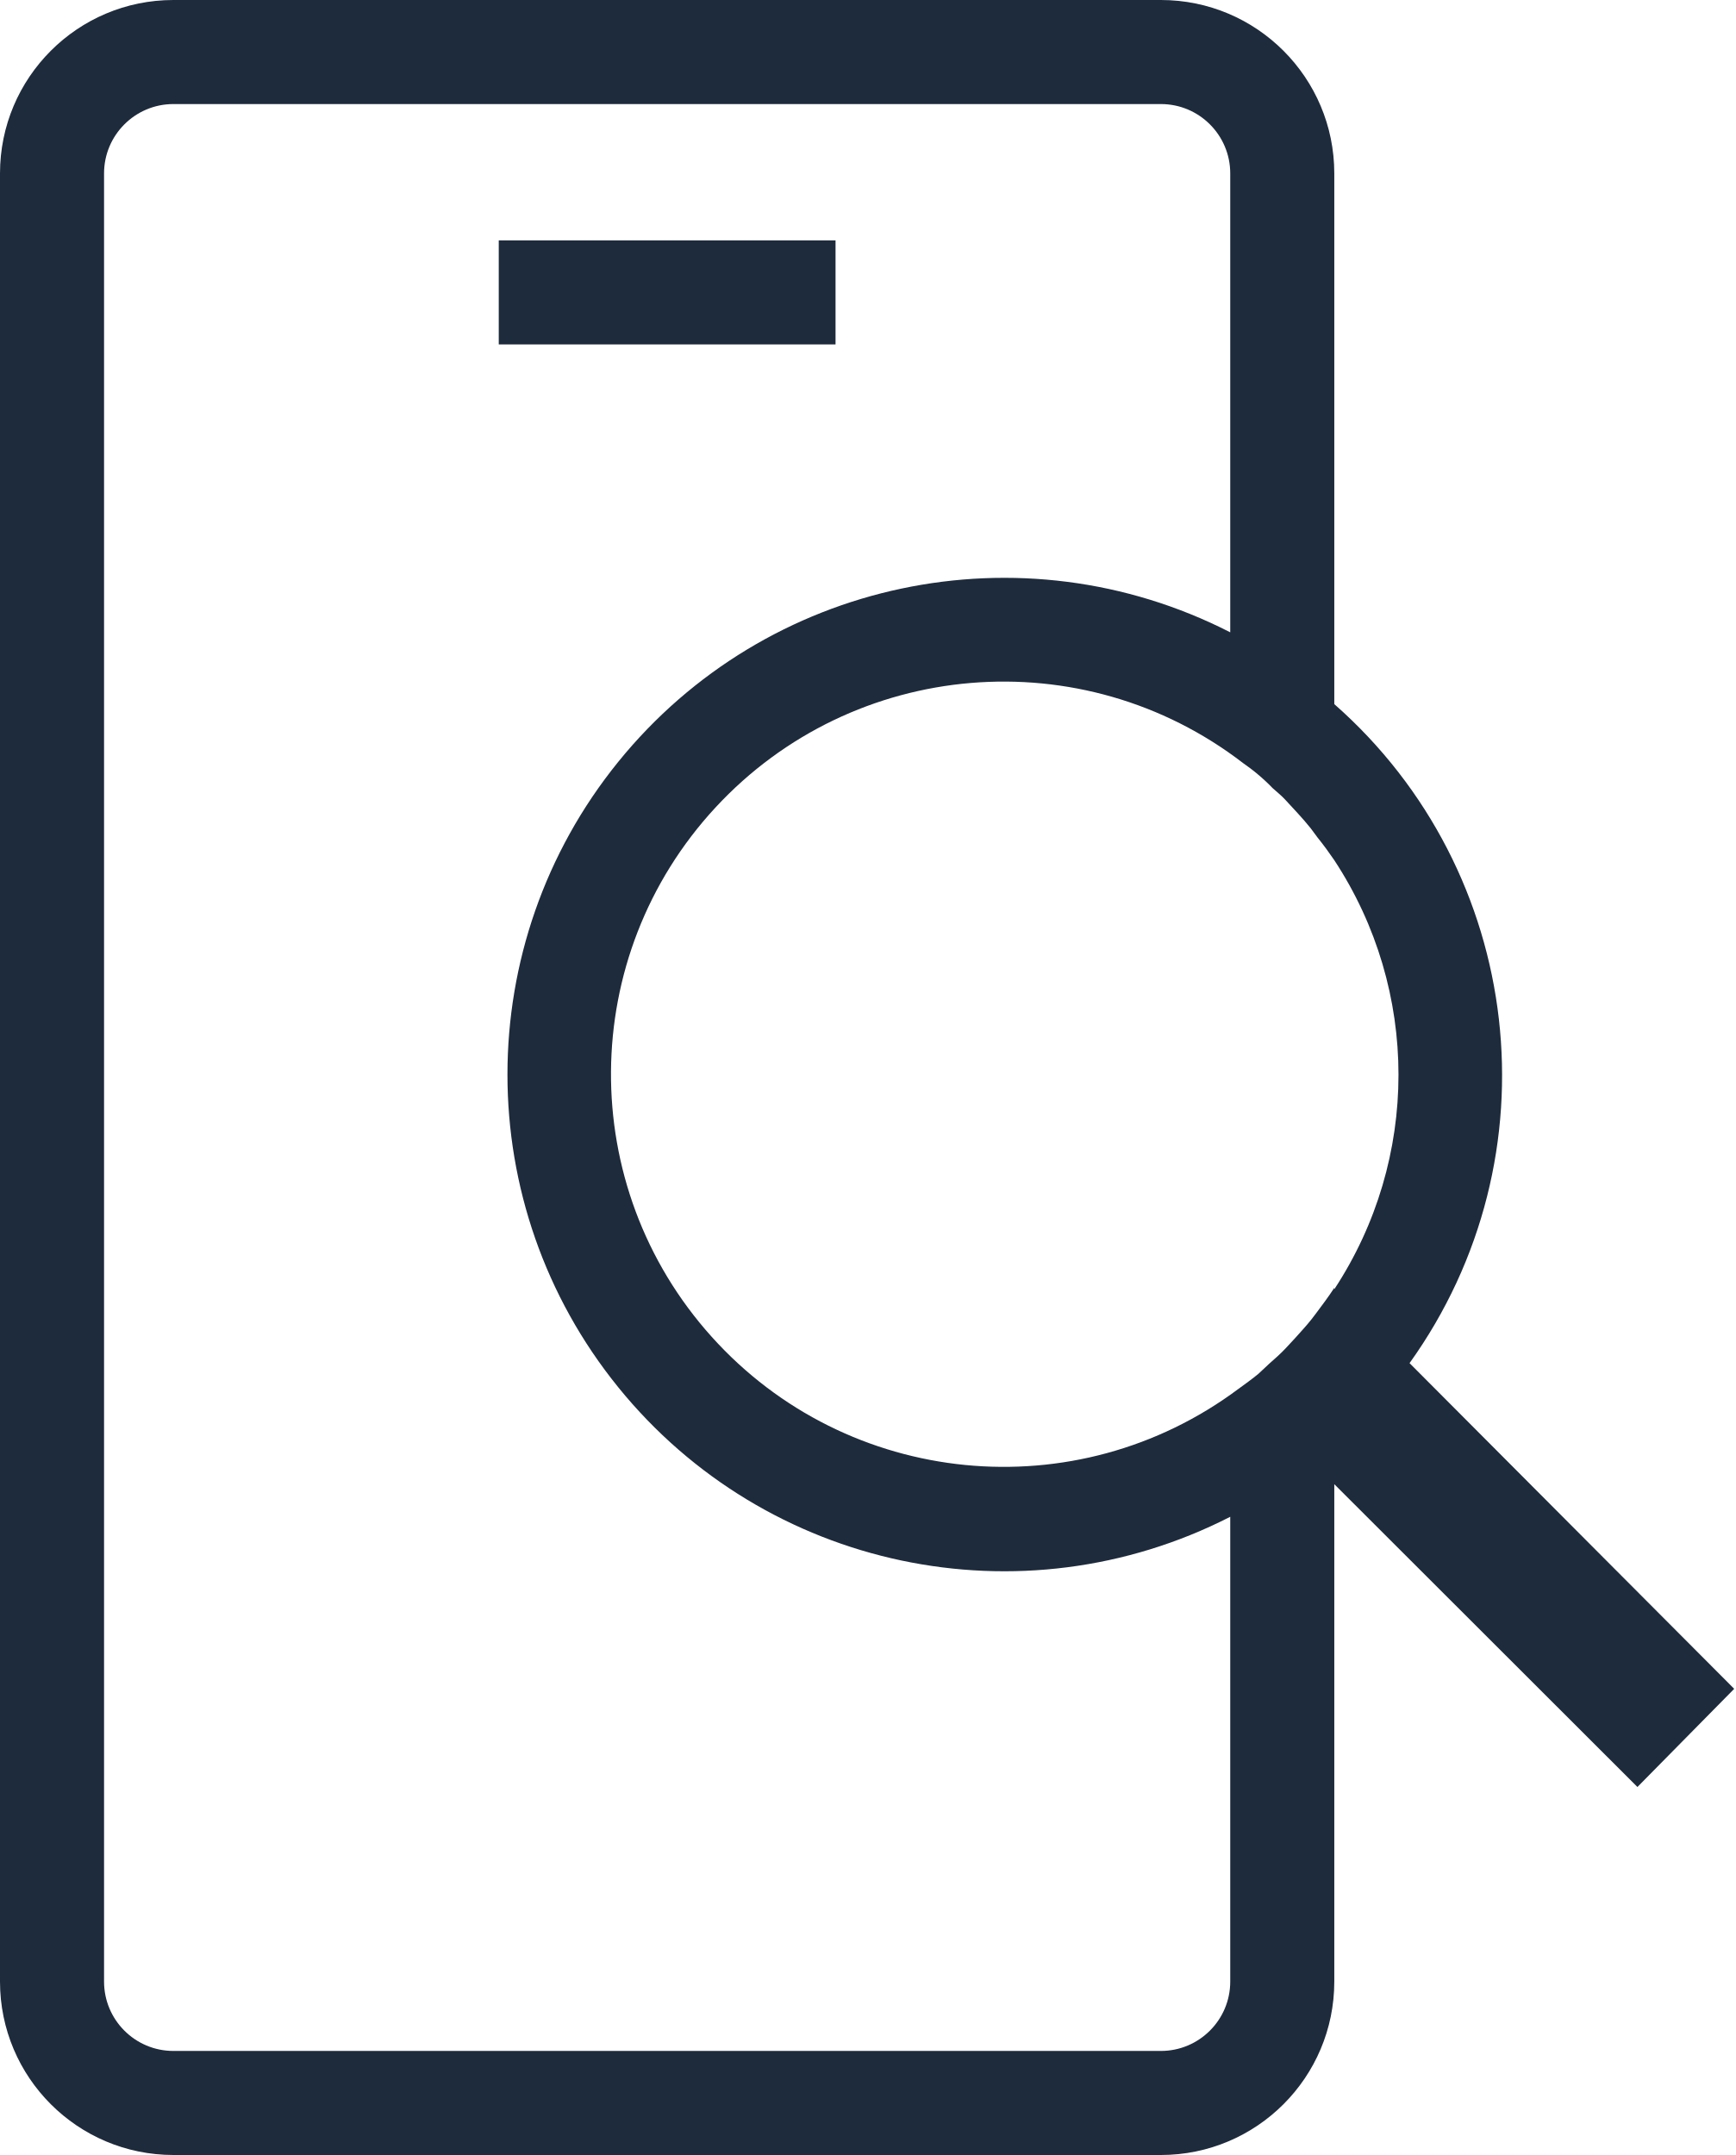
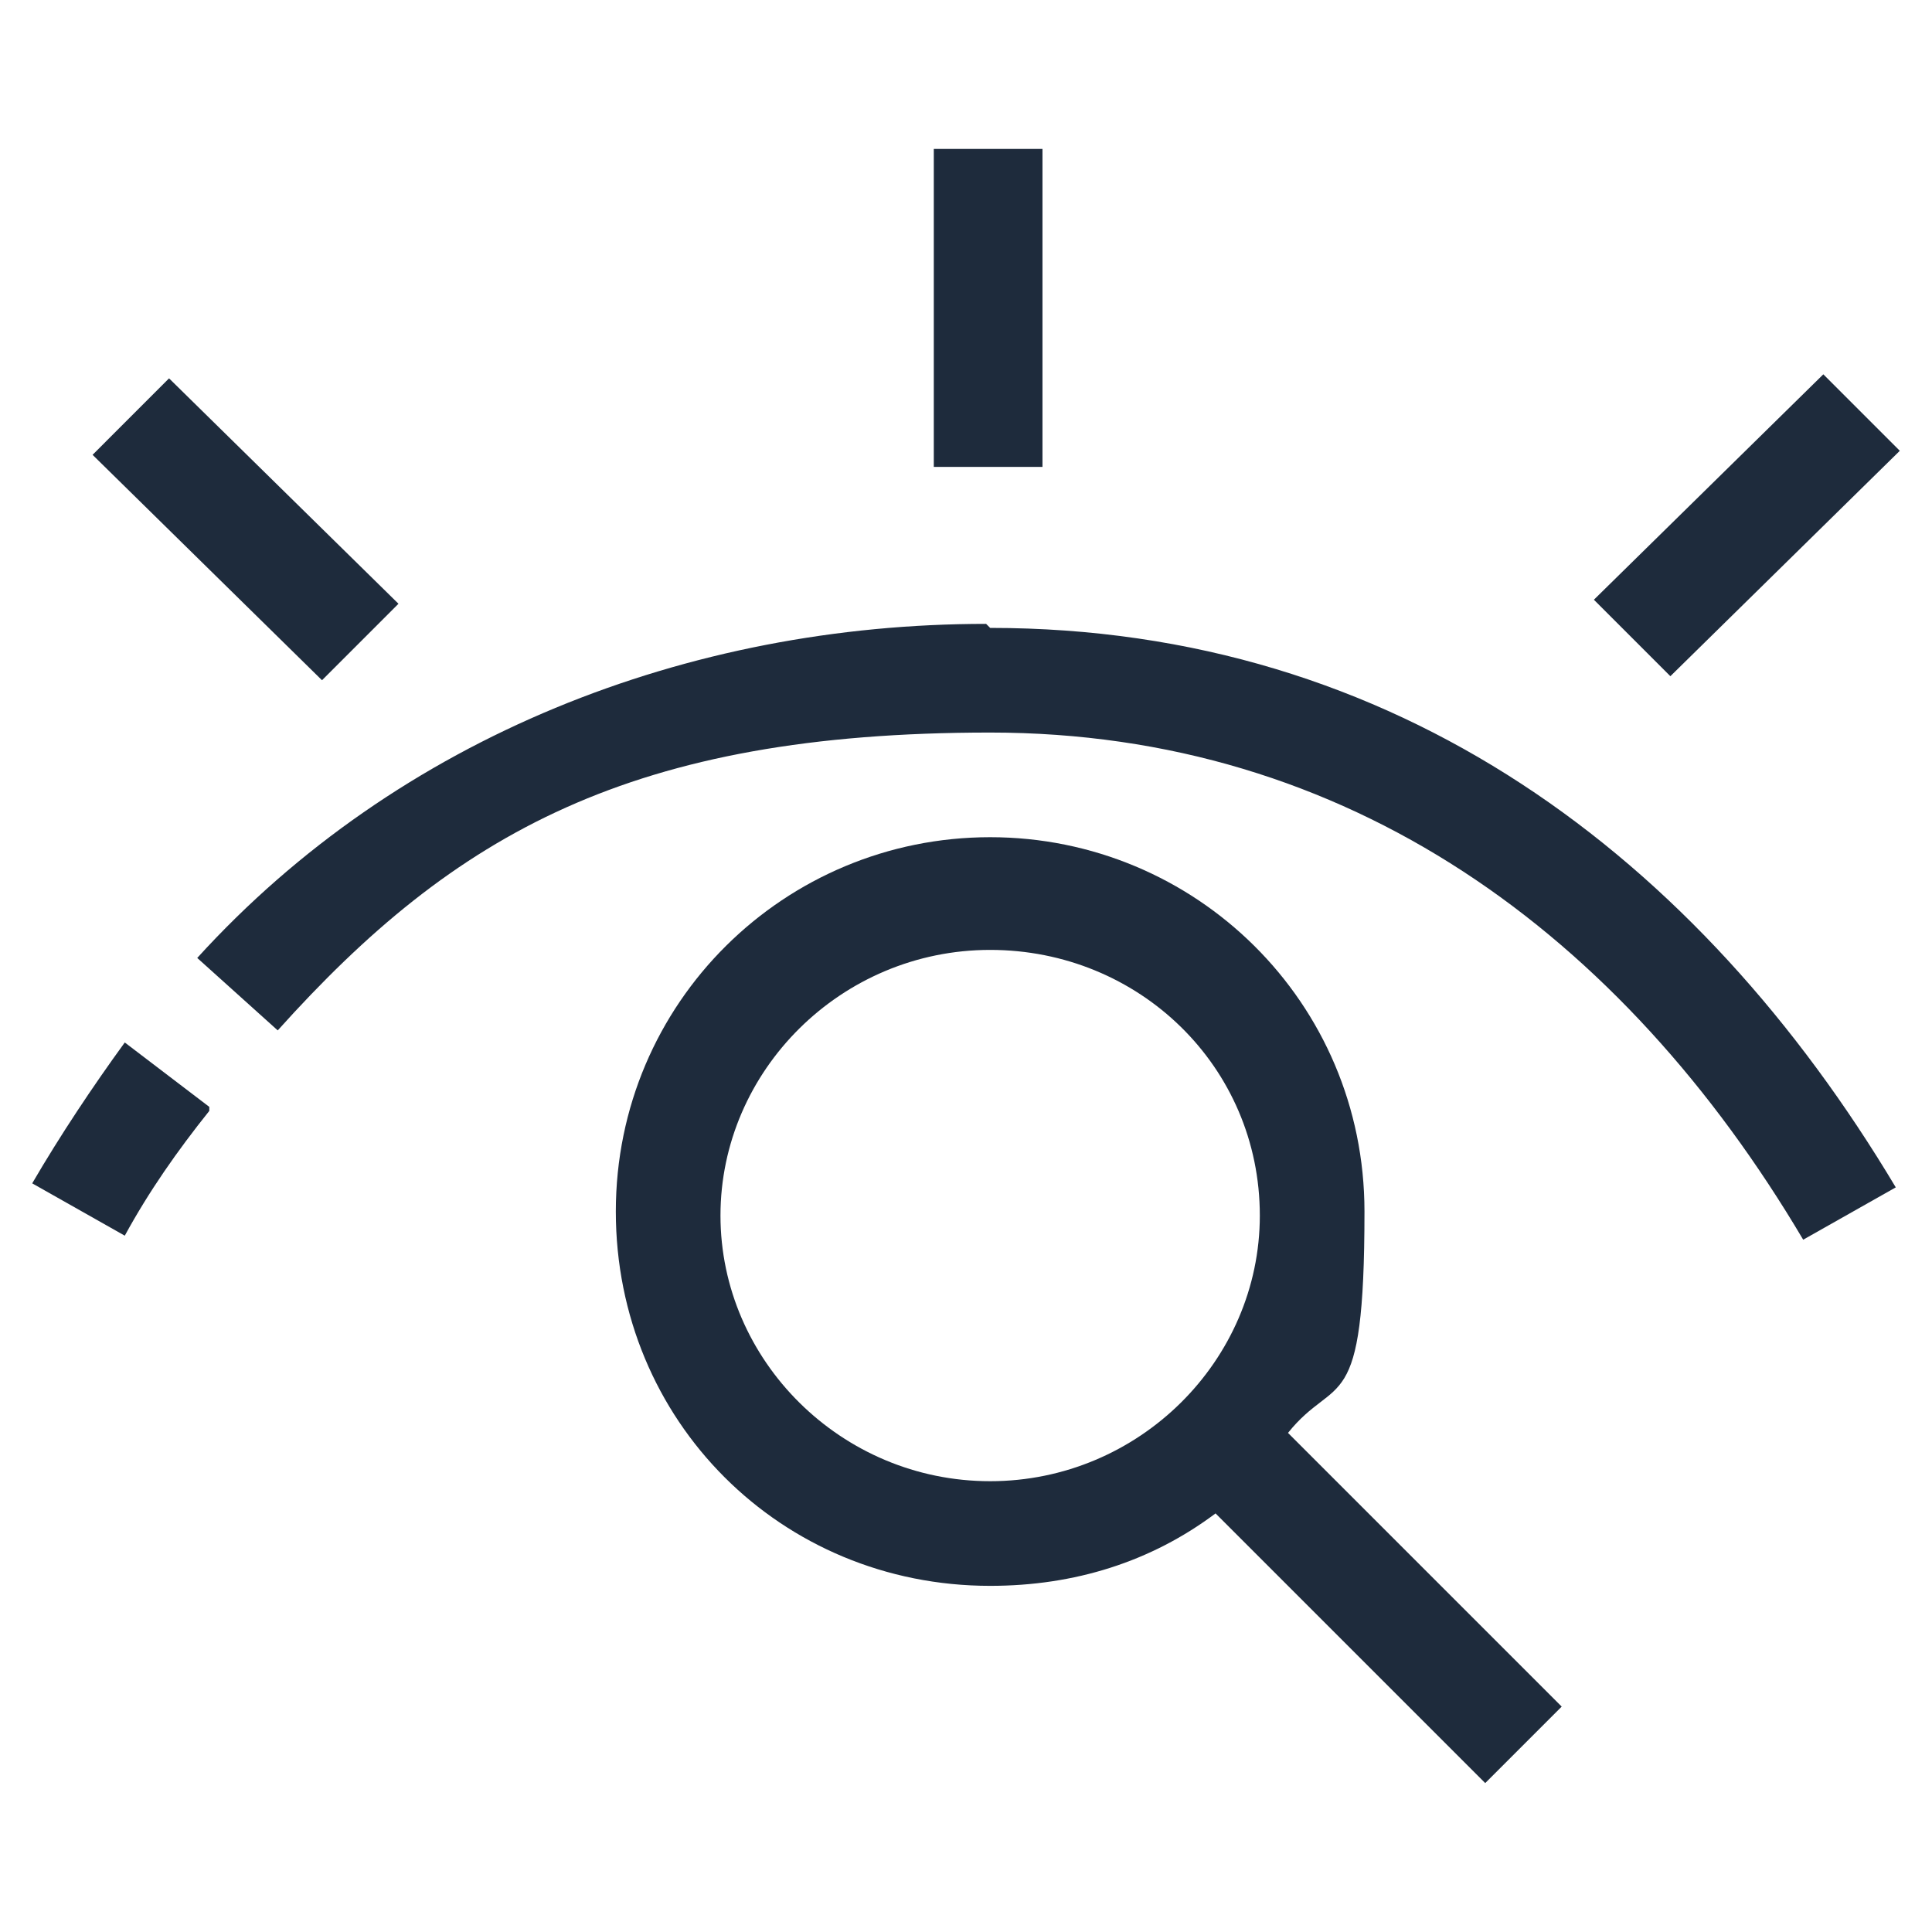
- <svg xmlns="http://www.w3.org/2000/svg" viewBox="0 0 50.03 62.13">
+ <svg xmlns="http://www.w3.org/2000/svg" version="1.1" viewBox="0 0 48 48">
  <defs>
-     <style>.cls-1{fill:#1e2b3c;}</style>
+     <style>
+       .cls-1 {
+         fill: #1e2b3c;
+       }
+     </style>
  </defs>
-   <g id="Layer_2" data-name="Layer 2">
-     <g id="Ikoner">
-       <g id="eInnsyn">
-         <rect class="cls-1" x="14.38" y="6.93" width="9.71" height="3" />
-         <path class="cls-1" d="M40.64,39.3a14.25,14.25,0,0,0-2.17-19V5a5,5,0,0,0-5-5H5A5,5,0,0,0,0,5V57.13a5,5,0,0,0,5,5H33.47a5,5,0,0,0,5-5V42.79l8.74,8.73L50,48.69ZM35.47,57.13a2,2,0,0,1-2,2H5a2,2,0,0,1-2-2V5A2,2,0,0,1,5,3H33.47a2,2,0,0,1,2,2V18.23a14.32,14.32,0,1,0,0,25.5Zm3-20h0c-.17.26-.35.5-.53.74l-.13.17c-.15.19-.32.37-.48.55l-.26.28c-.15.16-.32.31-.48.45l-.31.29c-.18.15-.38.29-.57.43A11.32,11.32,0,1,1,35.84,22c.14.1.28.2.42.32a5.36,5.36,0,0,1,.43.4c.12.11.25.21.36.33s.24.26.36.39.26.29.38.44l.2.27c.17.21.33.43.48.65a11.26,11.26,0,0,1,0,12.37Z" />
+   <g>
+     <g id="Layer_1">
+       <g>
+         <path class="cls-1" d="M24.6,15.6c10.1,0,17.6,5.7,22.5,13.9l-2.3,1.3c-4.5-7.6-11.3-12.6-20.2-12.6s-13.3,2.5-17.7,7.4l-2-1.8c5-5.5,12.2-8.3,19.6-8.3ZM5.2,27.6c-.8,1-1.5,2-2.1,3.1l-2.3-1.3c.7-1.2,1.5-2.4,2.3-3.5l2.1,1.6Z" />
+         <path class="cls-1" d="M25.9,3.7v7.9h-2.7V3.7h2.7Z" />
+         <path class="cls-1" d="M4.2,9.4l5.7,5.6-1.9,1.9-5.7-5.6,1.9-1.9Z" />
+         <path class="cls-1" d="M47.2,11.2l-5.7,5.6-1.9-1.9,5.7-5.6,1.9,1.9Z" />
+         <path class="cls-1" d="M30.2,37.6c-1.6,1.2-3.5,1.8-5.6,1.8-5.2,0-9.3-4.1-9.3-9.3s4.2-9.3,9.3-9.3,9.3,4.1,9.3,9.3-.7,4-1.9,5.5l6.8,6.8-1.9,1.9-6.8-6.8ZM31.3,30.2c0-3.7-3-6.6-6.7-6.6s-6.7,3-6.7,6.6,3,6.6,6.7,6.6,6.7-3,6.7-6.6Z" />
      </g>
    </g>
  </g>
</svg>
